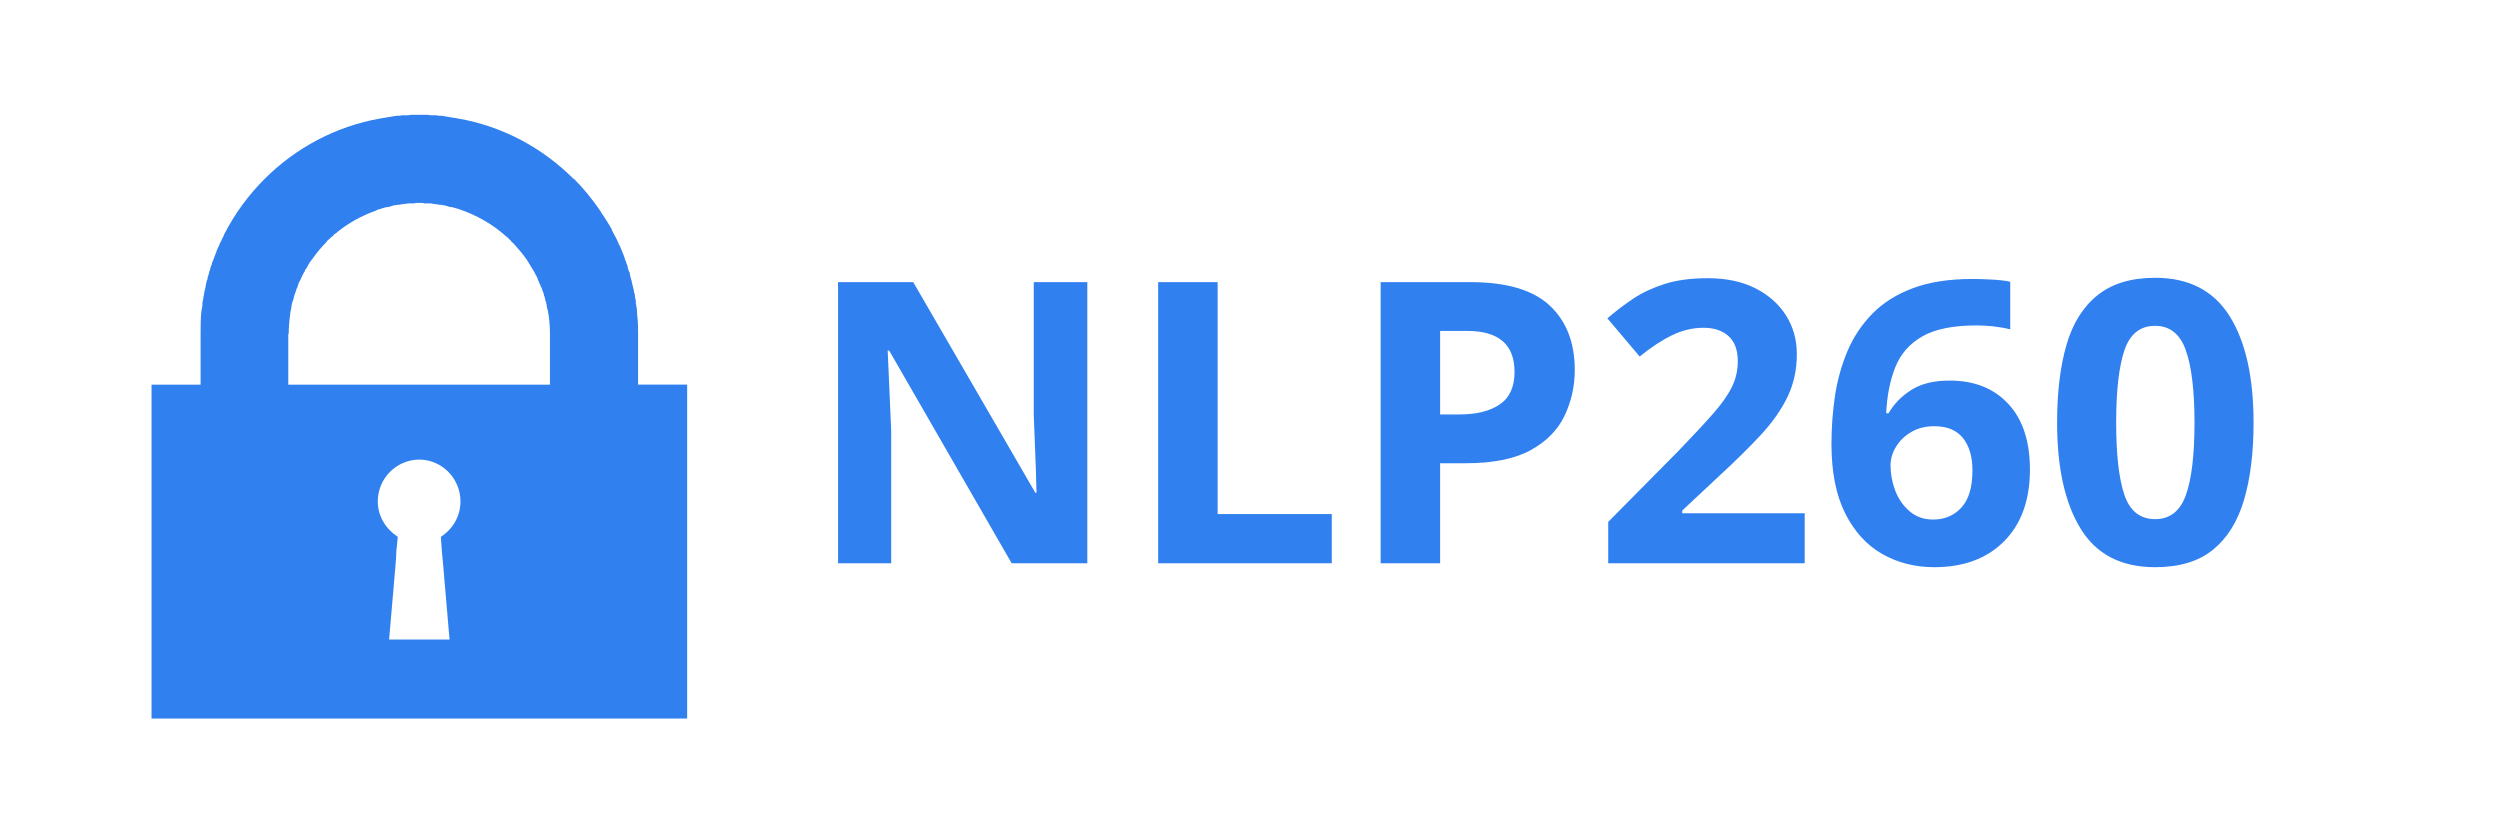
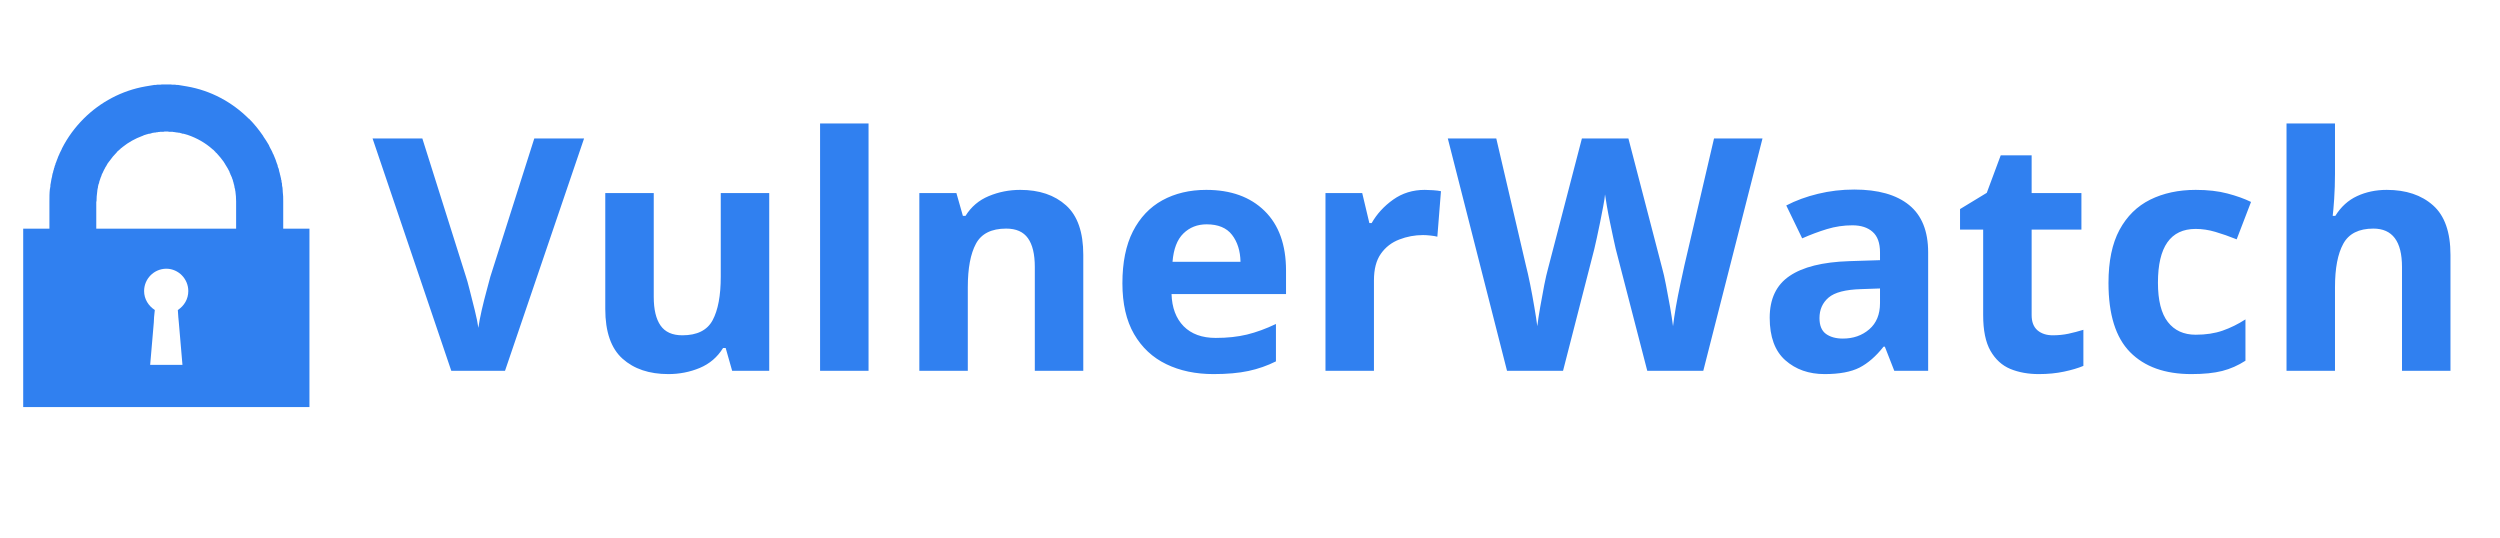
- <svg xmlns="http://www.w3.org/2000/svg" version="1.1" width="300" height="100" viewBox="0 0 300 100" xml:space="preserve">
+ <svg xmlns="http://www.w3.org/2000/svg" version="1.1" width="512" height="110" viewBox="0 0 512 110" xml:space="preserve">
  <defs>
</defs>
-   <rect x="0" y="0" width="100%" height="100%" fill="transparent" />
-   <g transform="matrix(1 0 0 1 150 50)" id="dfa406d1-12c7-4af0-8204-33df2733a18d">
-     <rect style="stroke: none; stroke-width: 1; stroke-dasharray: none; stroke-linecap: butt; stroke-dashoffset: 0; stroke-linejoin: miter; stroke-miterlimit: 4; fill: rgb(255,255,255); fill-rule: nonzero; opacity: 1;" vector-effect="non-scaling-stroke" x="-150" y="-50" rx="0" ry="0" width="300" height="100" />
+   <g transform="matrix(Infinity NaN NaN Infinity 0 0)" id="90c2fd82-3fde-41c2-9f50-e4379c234b18">
+ </g>
+   <g transform="matrix(1 0 0 1 256 55)" id="2a280170-3a09-47ec-b66f-c0d288df5525">
+     <rect style="stroke: none; stroke-width: 1; stroke-dasharray: none; stroke-linecap: butt; stroke-dashoffset: 0; stroke-linejoin: miter; stroke-miterlimit: 4; fill: rgb(255,255,255); fill-rule: nonzero; opacity: 1; visibility: hidden;" vector-effect="non-scaling-stroke" x="-256" y="-55" rx="0" ry="0" width="512" height="110" />
  </g>
-   <g transform="matrix(Infinity NaN NaN Infinity 0 0)" id="0b677b99-090c-4afa-91db-0124ecbeb0fb">
- </g>
-   <g transform="matrix(0.99 0 0 0.99 50.32 50)">
-     <path style="stroke: rgb(0,0,0); stroke-width: 0; stroke-dasharray: none; stroke-linecap: butt; stroke-dashoffset: 0; stroke-linejoin: miter; stroke-miterlimit: 4; fill: rgb(48,128,240); fill-rule: nonzero; opacity: 1;" vector-effect="non-scaling-stroke" transform=" translate(-50, -50)" d="M 17.54 46.118 L 23.487 46.118 L 23.487 39.951 C 23.487 38.961 23.487 38.023 23.597 37.088 L 23.652 36.923 L 23.652 36.813 L 23.707 36.536 L 23.707 36.206 L 23.762 35.931 L 23.817 35.656 L 23.817 35.601 L 23.872 35.326 L 23.872 35.271 L 23.927 35.051 L 23.927 34.941 L 24.094 34.279 L 24.094 34.169 L 24.147 33.949 L 24.147 33.894 L 24.204 33.674 L 24.204 33.619 L 24.314 33.344 L 24.369 33.014 L 24.479 32.739 L 24.479 32.682 L 24.534 32.462 L 24.534 32.407 L 24.644 32.187 L 24.644 32.077 L 24.699 31.912 L 24.754 31.747 L 24.809 31.637 L 24.864 31.472 L 24.864 31.362 L 24.974 31.142 L 25.194 30.535 L 25.304 30.26 L 25.414 29.985 L 25.414 29.93 L 25.689 29.325 L 25.744 29.215 L 25.799 29.05 C 25.964 28.775 26.074 28.443 26.241 28.168 L 26.351 27.893 C 27.616 25.416 29.268 23.158 31.251 21.176 C 34.996 17.431 39.896 14.789 45.293 13.852 L 45.623 13.797 L 45.953 13.742 L 46.283 13.687 L 46.613 13.632 L 46.945 13.577 L 47.275 13.522 L 47.605 13.522 L 47.935 13.467 L 48.65 13.467 L 48.982 13.412 L 51.02 13.412 L 51.35 13.467 L 52.011 13.467 L 52.341 13.522 L 52.671 13.522 L 53.001 13.577 L 53.331 13.632 L 53.661 13.687 L 53.991 13.742 L 54.321 13.797 L 54.651 13.852 C 60.103 14.789 64.948 17.432 68.692 21.176 L 68.75 21.176 C 69.96 22.386 71.007 23.708 71.997 25.14 L 71.997 25.195 C 72.437 25.8 72.877 26.517 73.265 27.177 L 73.374 27.452 L 73.595 27.892 L 73.871 28.387 L 73.871 28.442 L 73.925 28.497 L 74.145 28.994 L 74.145 29.049 L 74.255 29.214 L 74.312 29.324 C 74.422 29.654 74.585 29.929 74.695 30.259 L 74.805 30.534 L 74.915 30.866 L 74.972 31.086 L 75.025 31.141 L 75.083 31.361 L 75.246 31.746 L 75.246 31.911 L 75.413 32.406 L 75.466 32.461 L 75.523 32.681 L 75.523 32.738 L 75.633 33.233 L 75.743 33.563 L 75.743 33.673 L 75.8 33.893 L 75.853 34.058 L 75.911 34.333 L 76.02 34.775 L 76.02 34.94 L 76.074 35.05 L 76.131 35.27 L 76.131 35.49 L 76.241 35.93 L 76.241 36.26 L 76.294 36.535 L 76.294 36.59 L 76.351 36.812 C 76.351 37.087 76.405 37.362 76.405 37.582 L 76.405 37.692 C 76.514 38.463 76.514 39.179 76.514 39.95 L 76.514 46.117 L 82.463 46.117 L 82.463 86.588 L 17.54 86.588 L 17.54 46.118 z M 34.113 46.118 L 65.832 46.118 L 65.832 39.951 C 65.832 39.18 65.775 38.409 65.665 37.638 L 65.612 37.418 L 65.612 37.253 L 65.554 37.143 L 65.554 36.978 L 65.501 36.923 L 65.444 36.591 L 65.444 36.426 L 65.39 36.371 L 65.39 36.206 L 65.333 36.096 L 65.28 35.876 L 65.222 35.656 L 65.222 35.601 L 65.165 35.436 L 65.112 35.326 L 65.112 35.216 L 65.002 34.886 L 64.945 34.719 L 64.891 34.719 L 64.891 34.554 L 64.782 34.334 L 64.782 34.279 L 64.724 34.224 L 64.671 34.059 L 64.614 33.949 L 64.504 33.729 L 64.504 33.619 L 64.451 33.564 L 64.393 33.454 L 64.34 33.289 L 64.34 33.234 C 64.173 32.959 64.063 32.682 63.9 32.407 C 63.68 32.077 63.513 31.747 63.294 31.417 L 63.24 31.307 L 63.127 31.142 L 63.073 31.087 L 63.073 31.032 L 62.906 30.812 C 62.523 30.26 62.136 29.82 61.696 29.325 C 61.533 29.105 61.366 28.94 61.146 28.775 L 61.146 28.72 C 61.036 28.61 60.869 28.498 60.759 28.333 L 60.649 28.223 L 60.596 28.223 L 60.486 28.113 C 58.888 26.683 56.962 25.581 54.867 24.865 L 54.704 24.81 L 54.484 24.755 L 54.317 24.7 L 54.096 24.645 L 53.933 24.59 L 53.713 24.59 L 53.546 24.535 L 53.383 24.48 L 53.163 24.423 L 52.996 24.368 L 52.78 24.368 L 52.614 24.313 L 52.393 24.313 L 52.173 24.258 L 52.01 24.258 L 51.789 24.203 L 51.624 24.203 L 51.403 24.148 L 50.576 24.148 L 50.411 24.093 L 49.586 24.093 L 49.366 24.148 L 48.594 24.148 L 48.374 24.203 L 48.154 24.203 L 47.989 24.258 L 47.769 24.258 L 47.604 24.313 L 47.384 24.313 L 47.164 24.368 L 47 24.368 L 46.778 24.423 L 46.613 24.48 L 46.448 24.535 L 46.228 24.59 L 46.063 24.59 L 45.843 24.645 L 45.678 24.7 L 45.458 24.755 L 45.293 24.81 L 45.128 24.865 L 44.908 24.92 L 44.741 25.03 L 44.576 25.085 C 42.926 25.69 41.438 26.517 40.061 27.617 L 39.951 27.727 L 39.786 27.837 L 39.621 27.947 L 39.621 28.002 L 39.511 28.112 L 39.346 28.222 L 39.236 28.332 L 38.796 28.719 L 38.796 28.774 C 38.189 29.379 37.584 30.094 37.088 30.812 L 36.868 31.087 L 36.813 31.197 L 36.758 31.252 L 36.703 31.307 L 36.648 31.417 L 36.371 31.912 L 36.316 32.022 L 36.261 32.077 L 36.206 32.132 L 36.151 32.242 L 36.151 32.297 L 36.096 32.407 L 35.986 32.572 L 35.711 33.124 L 35.546 33.509 L 35.491 33.564 L 35.491 33.619 L 35.436 33.674 L 35.326 33.949 L 35.326 34.004 L 35.216 34.279 L 35.216 34.334 L 35.161 34.444 L 35.106 34.499 L 35.106 34.554 L 35.051 34.719 L 34.996 34.886 L 34.941 35.051 L 34.886 35.161 L 34.886 35.271 L 34.831 35.326 L 34.831 35.436 L 34.776 35.491 L 34.776 35.656 L 34.721 35.821 L 34.666 35.986 L 34.611 36.096 L 34.501 36.591 L 34.501 36.756 L 34.444 36.923 L 34.444 36.978 C 34.391 37.198 34.334 37.473 34.334 37.693 C 34.224 38.464 34.169 39.18 34.169 39.951 L 34.114 39.951 L 34.114 46.118 z M 47.385 64.618 L 47.22 66.216 L 47.165 67.373 C 46.945 70.07 46.668 73.208 46.338 77.01 L 53.661 77.01 C 53.331 73.208 53.057 70.071 52.834 67.373 L 52.724 66.216 L 52.615 64.618 L 52.615 64.565 C 54.049 63.627 54.986 62.087 54.986 60.27 C 54.986 57.515 52.781 55.258 50.083 55.202 L 49.918 55.202 C 47.165 55.259 44.963 57.515 44.963 60.27 C 44.963 62.087 45.953 63.627 47.385 64.565 L 47.385 64.618 z" stroke-linecap="round" />
-   </g>
-   <g transform="matrix(0.45 0 0 0.45 185.71 52.75)" style="" id="3c1607e1-7ffb-4368-b2be-23c5191c4dfa">
-     <text xml:space="preserve" font-family="Raleway" font-size="105" font-style="normal" font-weight="900" style="stroke: none; stroke-width: 1; stroke-dasharray: none; stroke-linecap: butt; stroke-dashoffset: 0; stroke-linejoin: miter; stroke-miterlimit: 4; fill: rgb(48,128,240); fill-rule: nonzero; opacity: 1; white-space: pre;">
-       <tspan x="-198.66" y="32.98">NLP260</tspan>
-     </text>
+   <g transform="matrix(2.15 0 0 2.15 291.61 55)">
+     <g style="" vector-effect="non-scaling-stroke">
+       <g transform="matrix(0.5 0 0 0.5 0 0)" style="">
+         <text xml:space="preserve" font-family="Raleway" font-size="62" font-style="normal" font-weight="900" style="stroke: none; stroke-width: 1; stroke-dasharray: none; stroke-linecap: butt; stroke-dashoffset: 0; stroke-linejoin: miter; stroke-miterlimit: 4; fill: rgb(48,128,240); fill-rule: nonzero; opacity: 1; white-space: pre;">
+           <tspan x="-200.29" y="19.48">VulnerWatch</tspan>
+         </text>
+       </g>
+       <g transform="matrix(0.42 0 0 0.42 -119.79 -2.17)">
+         <path style="stroke: rgb(0,0,0); stroke-width: 0; stroke-dasharray: none; stroke-linecap: butt; stroke-dashoffset: 0; stroke-linejoin: miter; stroke-miterlimit: 4; fill: rgb(48,128,240); fill-rule: nonzero; opacity: 1;" vector-effect="non-scaling-stroke" transform=" translate(-50, -50)" d="M 17.54 46.118 L 23.487 46.118 L 23.487 39.951 C 23.487 38.961 23.487 38.023 23.597 37.088 L 23.652 36.923 L 23.652 36.813 L 23.707 36.536 L 23.707 36.206 L 23.762 35.931 L 23.817 35.656 L 23.817 35.601 L 23.872 35.326 L 23.872 35.271 L 23.927 35.051 L 23.927 34.941 L 24.094 34.279 L 24.094 34.169 L 24.147 33.949 L 24.147 33.894 L 24.204 33.674 L 24.204 33.619 L 24.314 33.344 L 24.369 33.014 L 24.479 32.739 L 24.479 32.682 L 24.534 32.462 L 24.534 32.407 L 24.644 32.187 L 24.644 32.077 L 24.699 31.912 L 24.754 31.747 L 24.809 31.637 L 24.864 31.472 L 24.864 31.362 L 24.974 31.142 L 25.194 30.535 L 25.304 30.26 L 25.414 29.985 L 25.414 29.93 L 25.689 29.325 L 25.744 29.215 L 25.799 29.05 C 25.964 28.775 26.074 28.443 26.241 28.168 L 26.351 27.893 C 27.616 25.416 29.268 23.158 31.251 21.176 C 34.996 17.431 39.896 14.789 45.293 13.852 L 45.623 13.797 L 45.953 13.742 L 46.283 13.687 L 46.613 13.632 L 46.945 13.577 L 47.275 13.522 L 47.605 13.522 L 47.935 13.467 L 48.65 13.467 L 48.982 13.412 L 51.02 13.412 L 51.35 13.467 L 52.011 13.467 L 52.341 13.522 L 52.671 13.522 L 53.001 13.577 L 53.331 13.632 L 53.661 13.687 L 53.991 13.742 L 54.321 13.797 L 54.651 13.852 C 60.103 14.789 64.948 17.432 68.692 21.176 L 68.75 21.176 C 69.96 22.386 71.007 23.708 71.997 25.14 L 71.997 25.195 C 72.437 25.8 72.877 26.517 73.265 27.177 L 73.374 27.452 L 73.595 27.892 L 73.871 28.387 L 73.871 28.442 L 73.925 28.497 L 74.145 28.994 L 74.145 29.049 L 74.255 29.214 L 74.312 29.324 C 74.422 29.654 74.585 29.929 74.695 30.259 L 74.805 30.534 L 74.915 30.866 L 74.972 31.086 L 75.025 31.141 L 75.083 31.361 L 75.246 31.746 L 75.246 31.911 L 75.413 32.406 L 75.466 32.461 L 75.523 32.681 L 75.523 32.738 L 75.633 33.233 L 75.743 33.563 L 75.743 33.673 L 75.8 33.893 L 75.853 34.058 L 75.911 34.333 L 76.02 34.775 L 76.02 34.94 L 76.074 35.05 L 76.131 35.27 L 76.131 35.49 L 76.241 35.93 L 76.241 36.26 L 76.294 36.535 L 76.294 36.59 L 76.351 36.812 C 76.351 37.087 76.405 37.362 76.405 37.582 L 76.405 37.692 C 76.514 38.463 76.514 39.179 76.514 39.95 L 76.514 46.117 L 82.463 46.117 L 82.463 86.588 L 17.54 86.588 L 17.54 46.118 z M 34.113 46.118 L 65.832 46.118 L 65.832 39.951 C 65.832 39.18 65.775 38.409 65.665 37.638 L 65.612 37.418 L 65.612 37.253 L 65.554 37.143 L 65.554 36.978 L 65.501 36.923 L 65.444 36.591 L 65.444 36.426 L 65.39 36.371 L 65.39 36.206 L 65.333 36.096 L 65.28 35.876 L 65.222 35.656 L 65.222 35.601 L 65.165 35.436 L 65.112 35.326 L 65.112 35.216 L 65.002 34.886 L 64.945 34.719 L 64.891 34.719 L 64.891 34.554 L 64.782 34.334 L 64.782 34.279 L 64.724 34.224 L 64.671 34.059 L 64.614 33.949 L 64.504 33.729 L 64.504 33.619 L 64.451 33.564 L 64.393 33.454 L 64.34 33.289 L 64.34 33.234 C 64.173 32.959 64.063 32.682 63.9 32.407 C 63.68 32.077 63.513 31.747 63.294 31.417 L 63.24 31.307 L 63.127 31.142 L 63.073 31.087 L 63.073 31.032 L 62.906 30.812 C 62.523 30.26 62.136 29.82 61.696 29.325 C 61.533 29.105 61.366 28.94 61.146 28.775 L 61.146 28.72 C 61.036 28.61 60.869 28.498 60.759 28.333 L 60.649 28.223 L 60.596 28.223 L 60.486 28.113 C 58.888 26.683 56.962 25.581 54.867 24.865 L 54.704 24.81 L 54.484 24.755 L 54.317 24.7 L 54.096 24.645 L 53.933 24.59 L 53.713 24.59 L 53.546 24.535 L 53.383 24.48 L 53.163 24.423 L 52.996 24.368 L 52.78 24.368 L 52.614 24.313 L 52.393 24.313 L 52.173 24.258 L 52.01 24.258 L 51.789 24.203 L 51.624 24.203 L 51.403 24.148 L 50.576 24.148 L 50.411 24.093 L 49.586 24.093 L 49.366 24.148 L 48.594 24.148 L 48.374 24.203 L 48.154 24.203 L 47.989 24.258 L 47.769 24.258 L 47.604 24.313 L 47.384 24.313 L 47.164 24.368 L 47 24.368 L 46.778 24.423 L 46.613 24.48 L 46.448 24.535 L 46.228 24.59 L 46.063 24.59 L 45.843 24.645 L 45.678 24.7 L 45.458 24.755 L 45.293 24.81 L 45.128 24.865 L 44.908 24.92 L 44.741 25.03 L 44.576 25.085 C 42.926 25.69 41.438 26.517 40.061 27.617 L 39.951 27.727 L 39.786 27.837 L 39.621 27.947 L 39.621 28.002 L 39.511 28.112 L 39.346 28.222 L 39.236 28.332 L 38.796 28.719 L 38.796 28.774 C 38.189 29.379 37.584 30.094 37.088 30.812 L 36.868 31.087 L 36.813 31.197 L 36.758 31.252 L 36.703 31.307 L 36.648 31.417 L 36.371 31.912 L 36.316 32.022 L 36.261 32.077 L 36.206 32.132 L 36.151 32.242 L 36.151 32.297 L 36.096 32.407 L 35.986 32.572 L 35.711 33.124 L 35.546 33.509 L 35.491 33.564 L 35.491 33.619 L 35.436 33.674 L 35.326 33.949 L 35.326 34.004 L 35.216 34.279 L 35.216 34.334 L 35.161 34.444 L 35.106 34.499 L 35.106 34.554 L 35.051 34.719 L 34.996 34.886 L 34.941 35.051 L 34.886 35.161 L 34.886 35.271 L 34.831 35.326 L 34.831 35.436 L 34.776 35.491 L 34.776 35.656 L 34.721 35.821 L 34.666 35.986 L 34.611 36.096 L 34.501 36.591 L 34.501 36.756 L 34.444 36.923 L 34.444 36.978 C 34.391 37.198 34.334 37.473 34.334 37.693 C 34.224 38.464 34.169 39.18 34.169 39.951 L 34.114 39.951 L 34.114 46.118 z M 47.385 64.618 L 47.22 66.216 L 47.165 67.373 C 46.945 70.07 46.668 73.208 46.338 77.01 L 53.661 77.01 C 53.331 73.208 53.057 70.071 52.834 67.373 L 52.724 66.216 L 52.615 64.618 L 52.615 64.565 C 54.049 63.627 54.986 62.087 54.986 60.27 C 54.986 57.515 52.781 55.258 50.083 55.202 L 49.918 55.202 C 47.165 55.259 44.963 57.515 44.963 60.27 C 44.963 62.087 45.953 63.627 47.385 64.565 L 47.385 64.618 z" stroke-linecap="round" />
+       </g>
+     </g>
  </g>
</svg>
